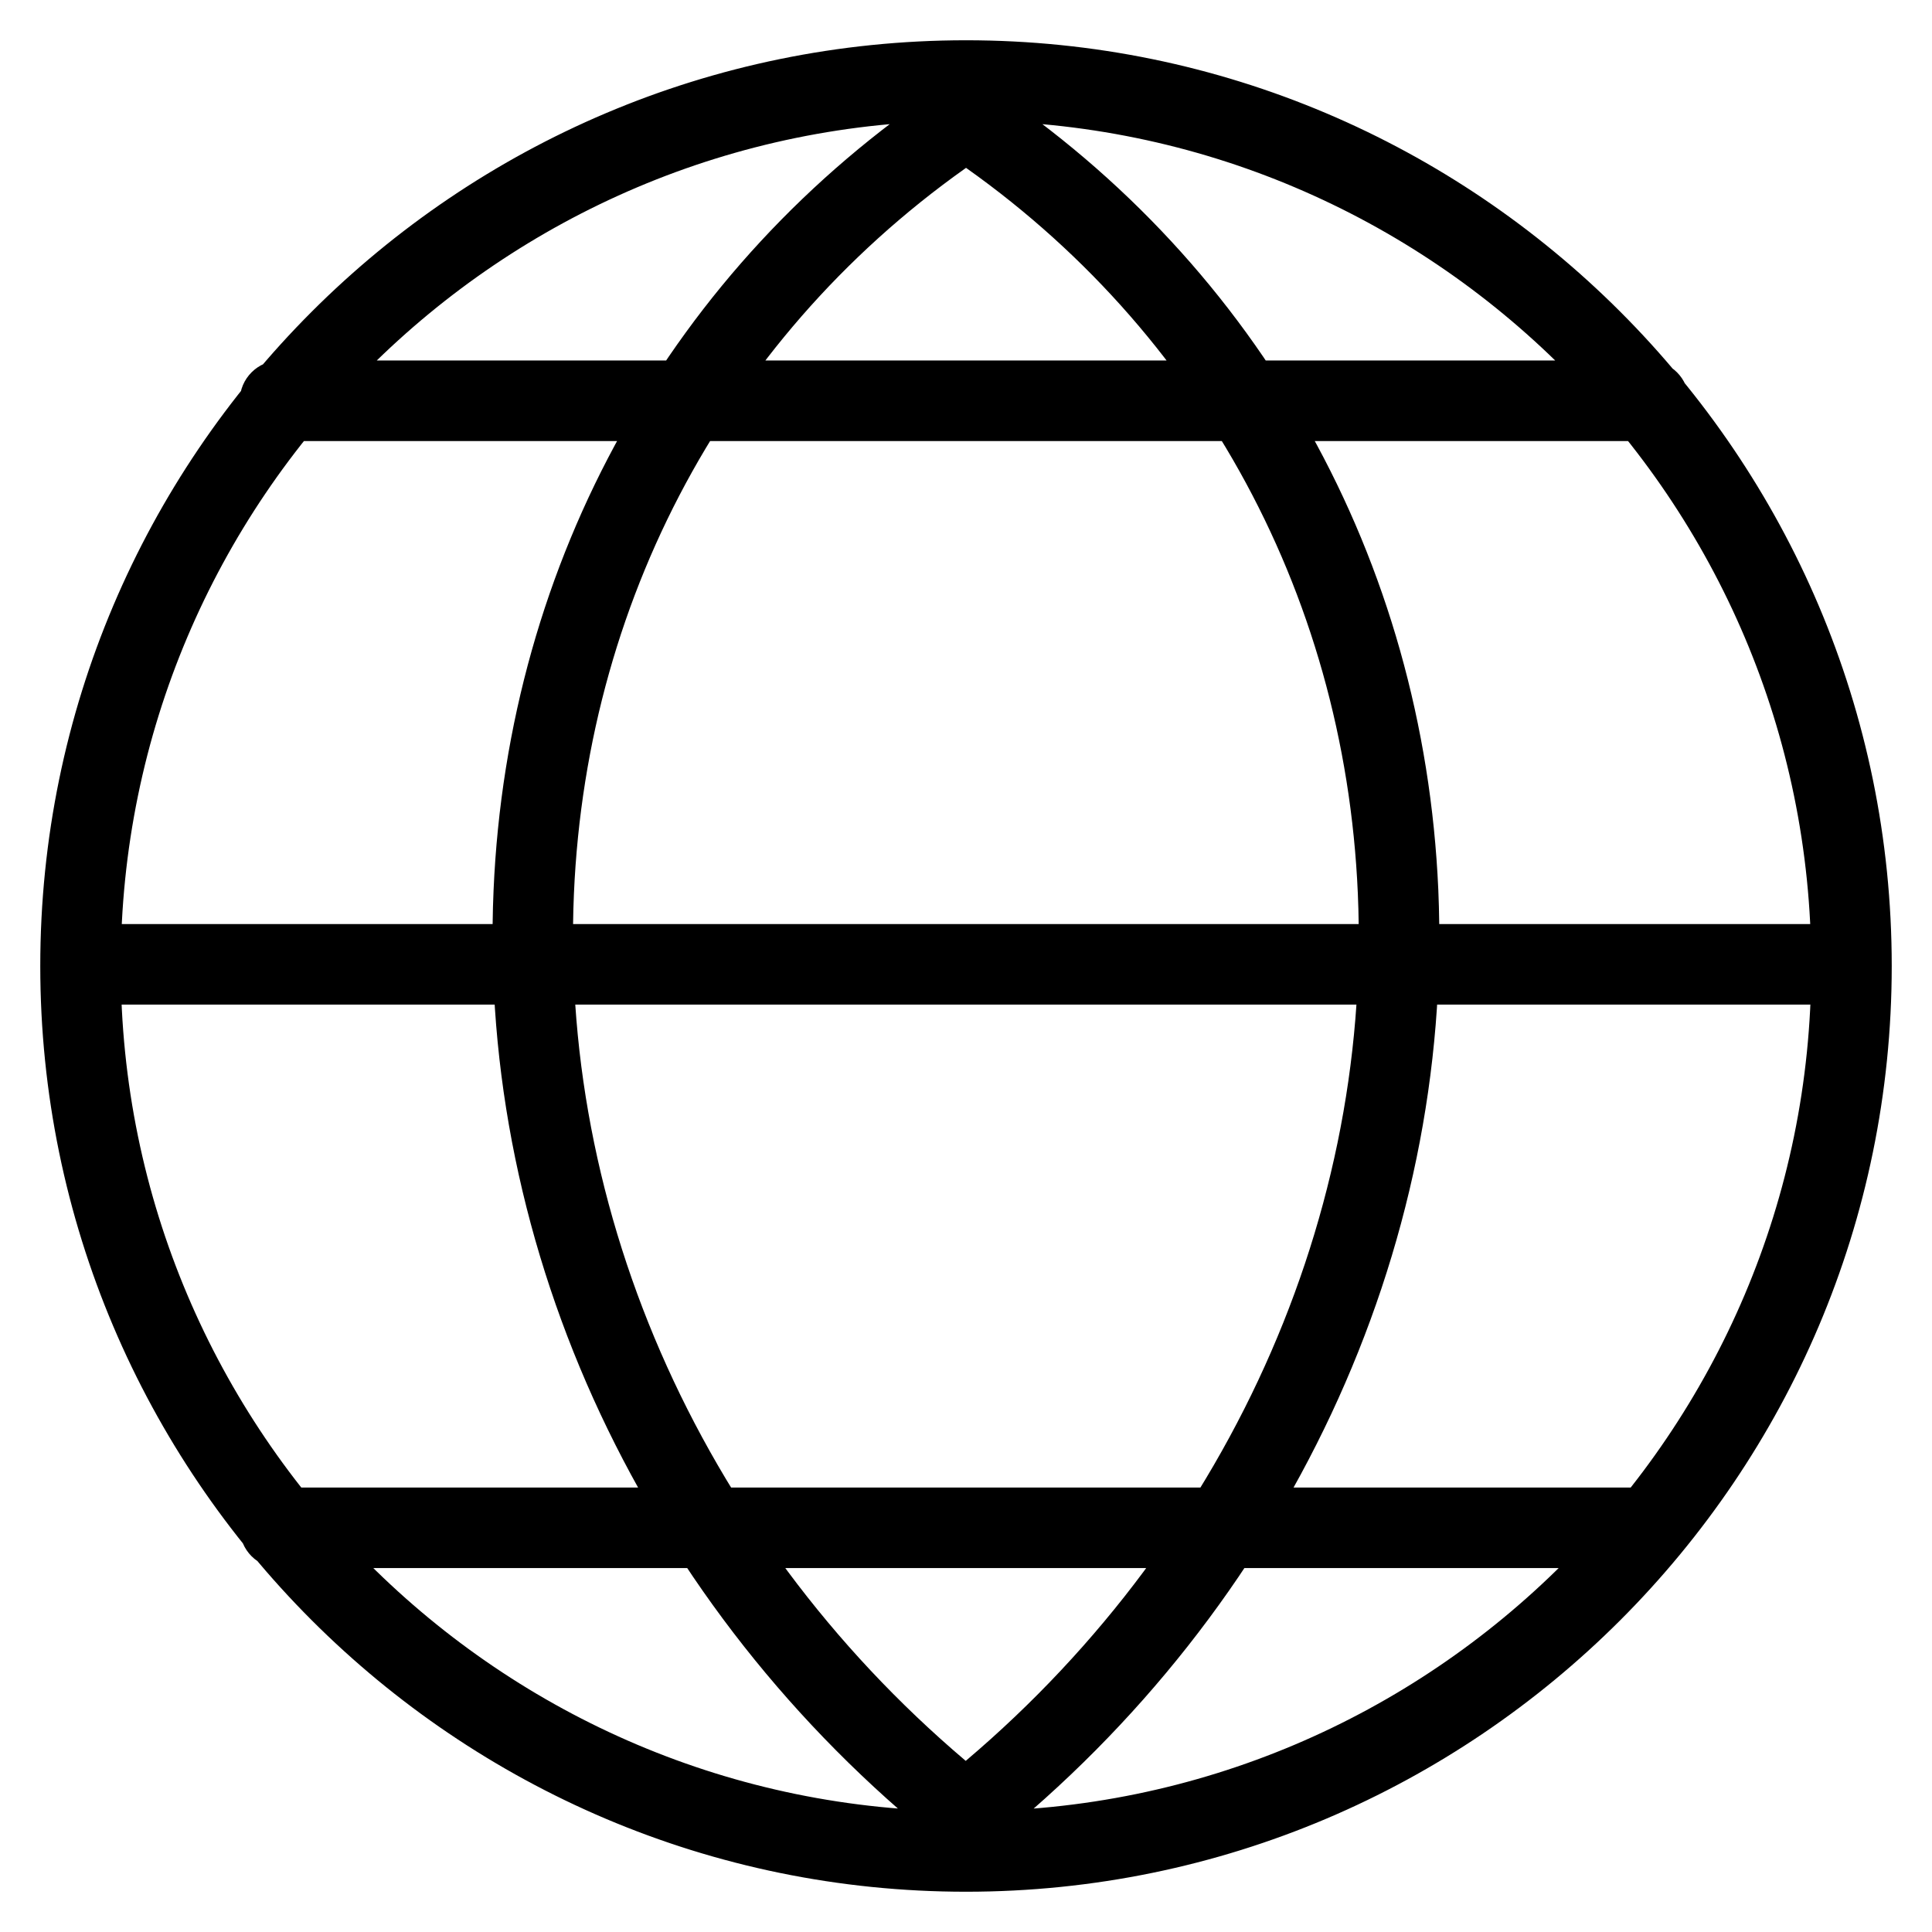
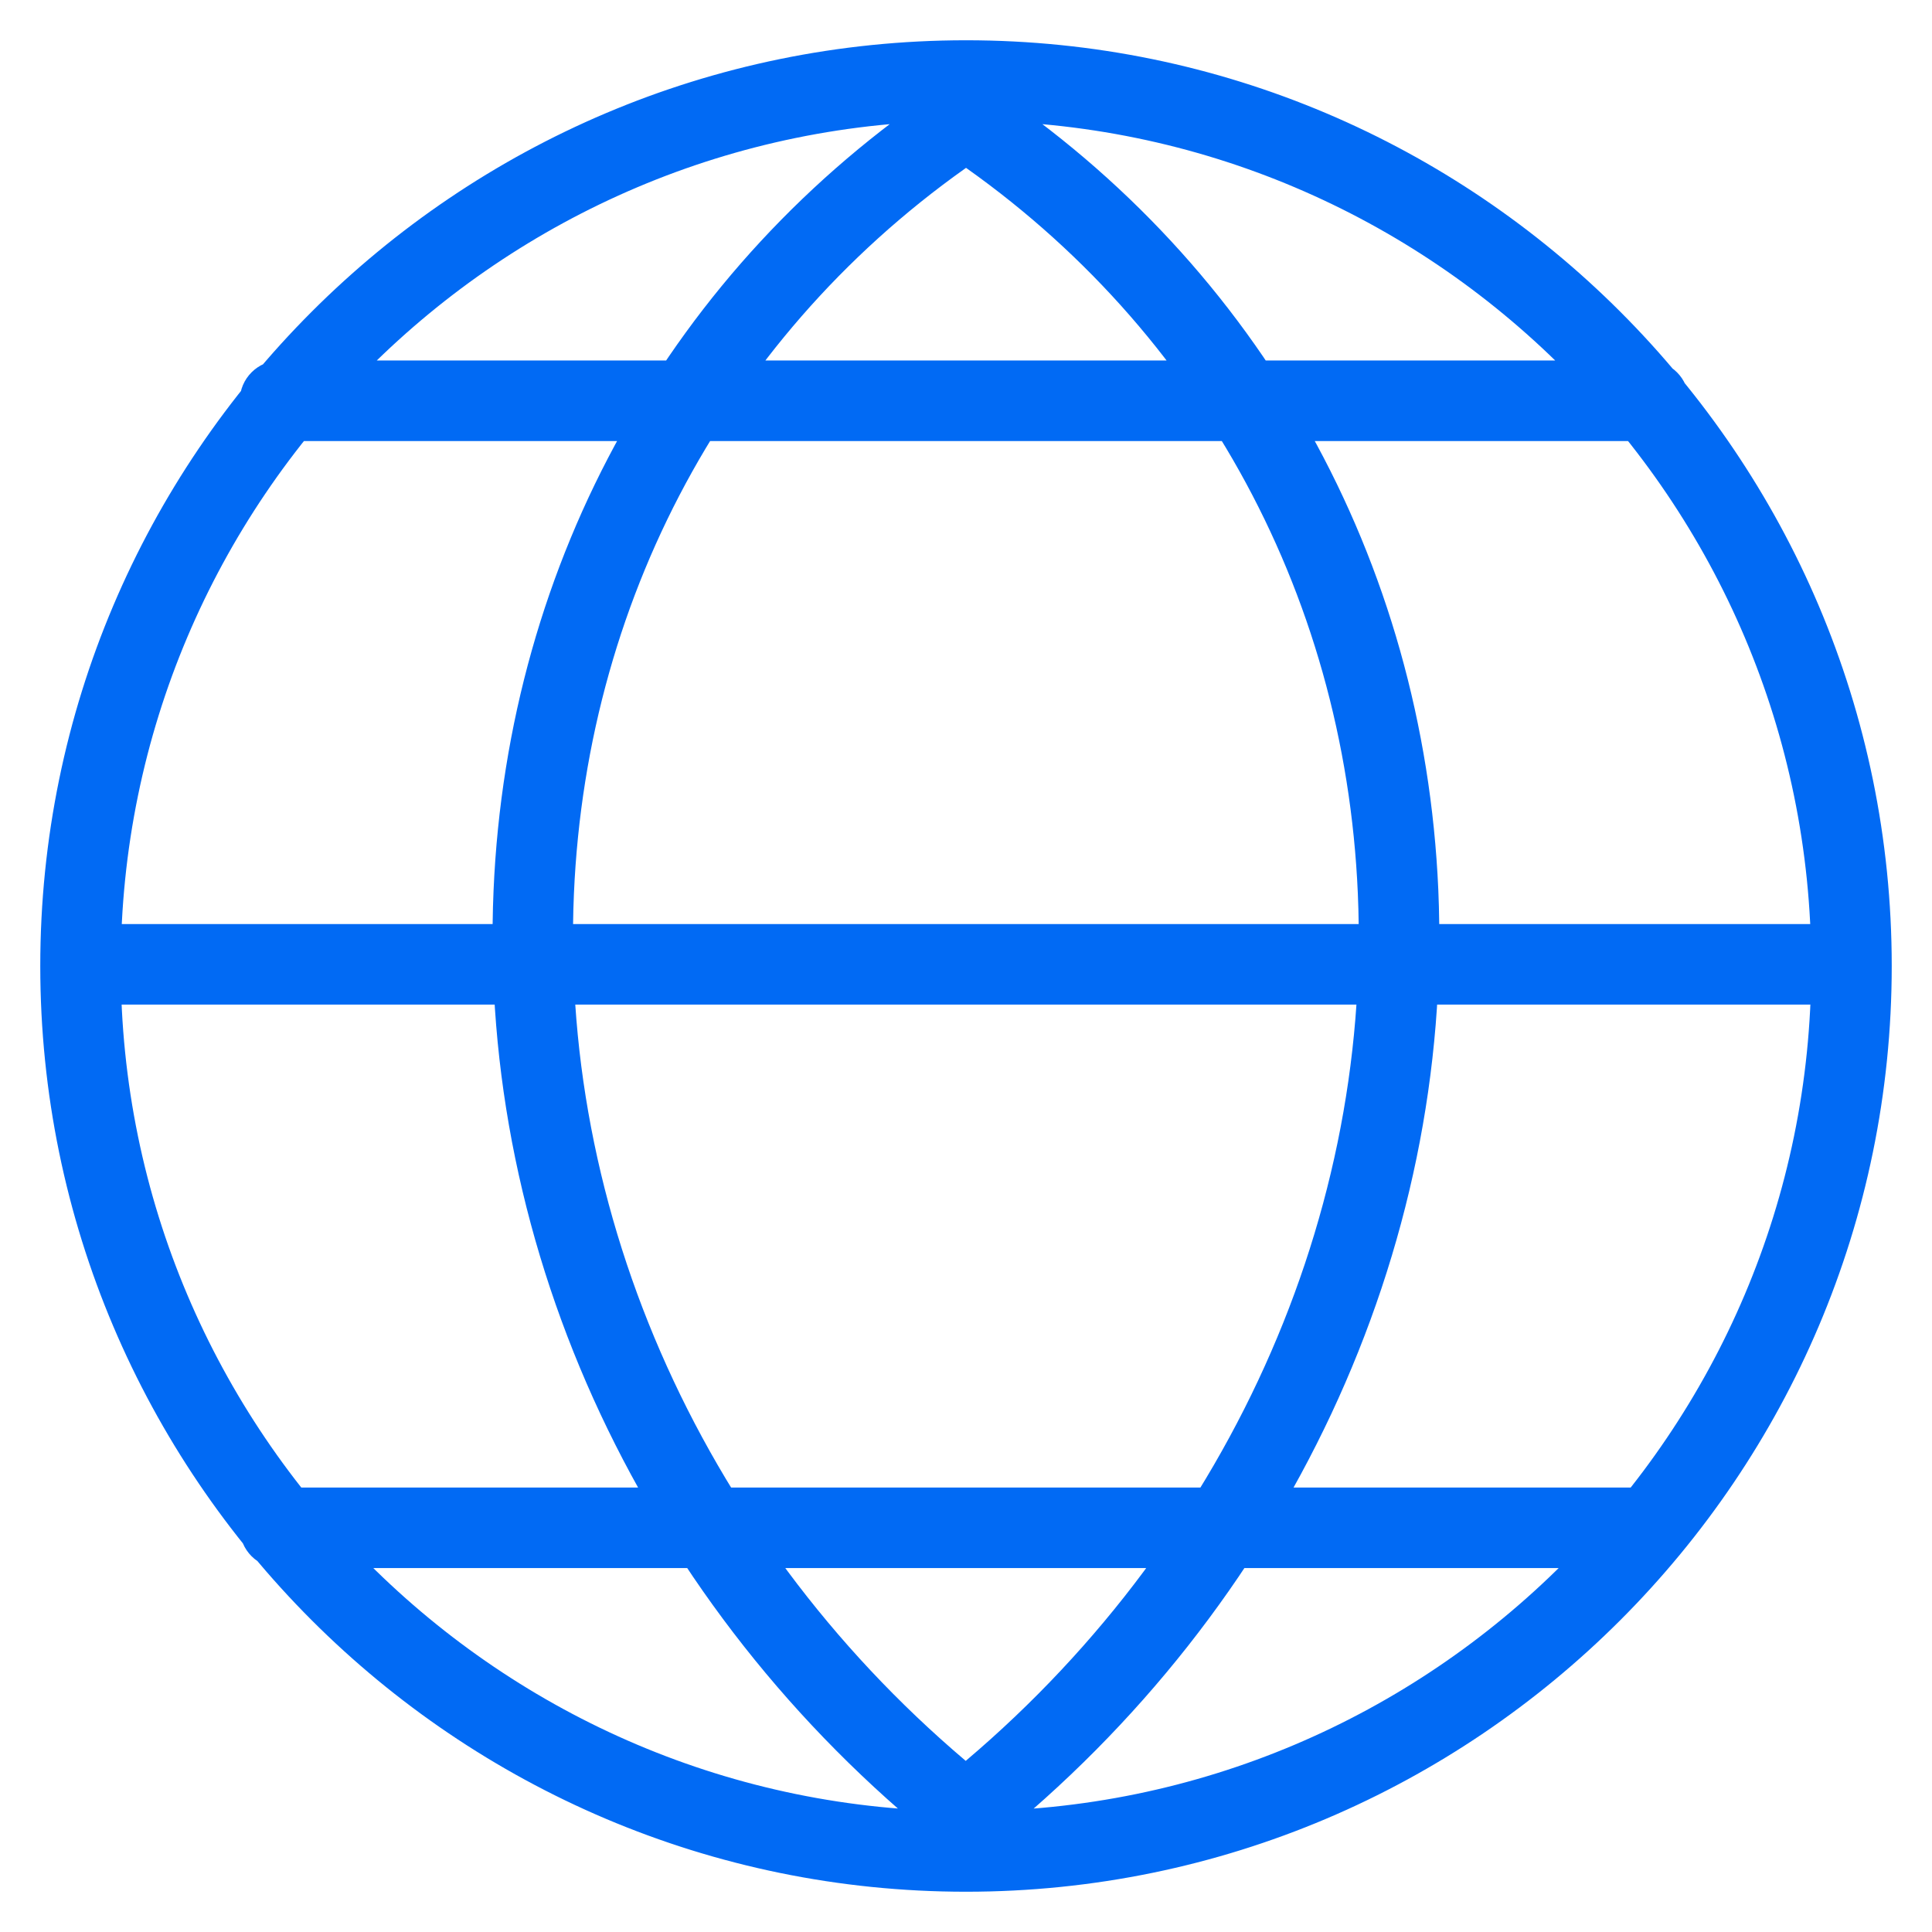
- <svg xmlns="http://www.w3.org/2000/svg" role="presentation" version="1.1" width="40" height="40" viewBox="0 0 32 32">
+ <svg xmlns="http://www.w3.org/2000/svg" role="presentation" version="1.1" fill="#016af4" width="40" height="40" viewBox="0 0 32 32">
  <path d="M29.972 16.639h-28c-0.367 0-0.667-0.3-0.667-0.667s0.3-0.667 0.667-0.667h28c0.367 0 0.667 0.3 0.667 0.667s-0.3 0.667-0.667 0.667zM27.305 7.305h-22.667c-0.367 0-0.667-0.3-0.667-0.667s0.3-0.667 0.667-0.667h22.667c0.367 0 0.667 0.3 0.667 0.667s-0.3 0.667-0.667 0.667zM27.305 25.972h-22.667c-0.367 0-0.667-0.3-0.667-0.667s0.3-0.667 0.667-0.667h22.667c0.367 0 0.667 0.3 0.667 0.667s-0.3 0.667-0.667 0.667zM16 30.695c-0.196 0-0.389-0.085-0.523-0.251-0.229-0.289-0.183-0.707 0.104-0.937 4.567-3.653 7.149-9.152 6.909-14.709-0.219-5.039-2.72-9.515-6.861-12.273-0.307-0.204-0.389-0.617-0.185-0.923 0.201-0.305 0.616-0.391 0.923-0.187 4.5 2.999 7.216 7.859 7.456 13.325 0.257 5.977-2.511 11.889-7.409 15.808-0.12 0.099-0.269 0.147-0.413 0.147zM15.999 30.695c-0.145 0-0.295-0.048-0.417-0.145-4.897-3.917-7.667-9.828-7.407-15.805 0.237-5.471 2.955-10.327 7.453-13.325 0.305-0.201 0.72-0.123 0.924 0.187 0.203 0.305 0.121 0.721-0.187 0.923-4.139 2.759-6.64 7.233-6.859 12.273-0.241 5.557 2.341 11.056 6.908 14.707 0.287 0.233 0.333 0.651 0.104 0.937-0.131 0.164-0.324 0.249-0.52 0.249zM16 31.333c-8.455 0-15.333-6.88-15.333-15.333 0-8.456 6.879-15.333 15.333-15.333 8.453 0 15.333 6.877 15.333 15.333 0 8.453-6.88 15.333-15.333 15.333zM16 2c-7.72 0-14 6.279-14 14 0 7.719 6.28 14 14 14 7.719 0 14-6.281 14-14 0-7.721-6.281-14-14-14z" />
</svg>
